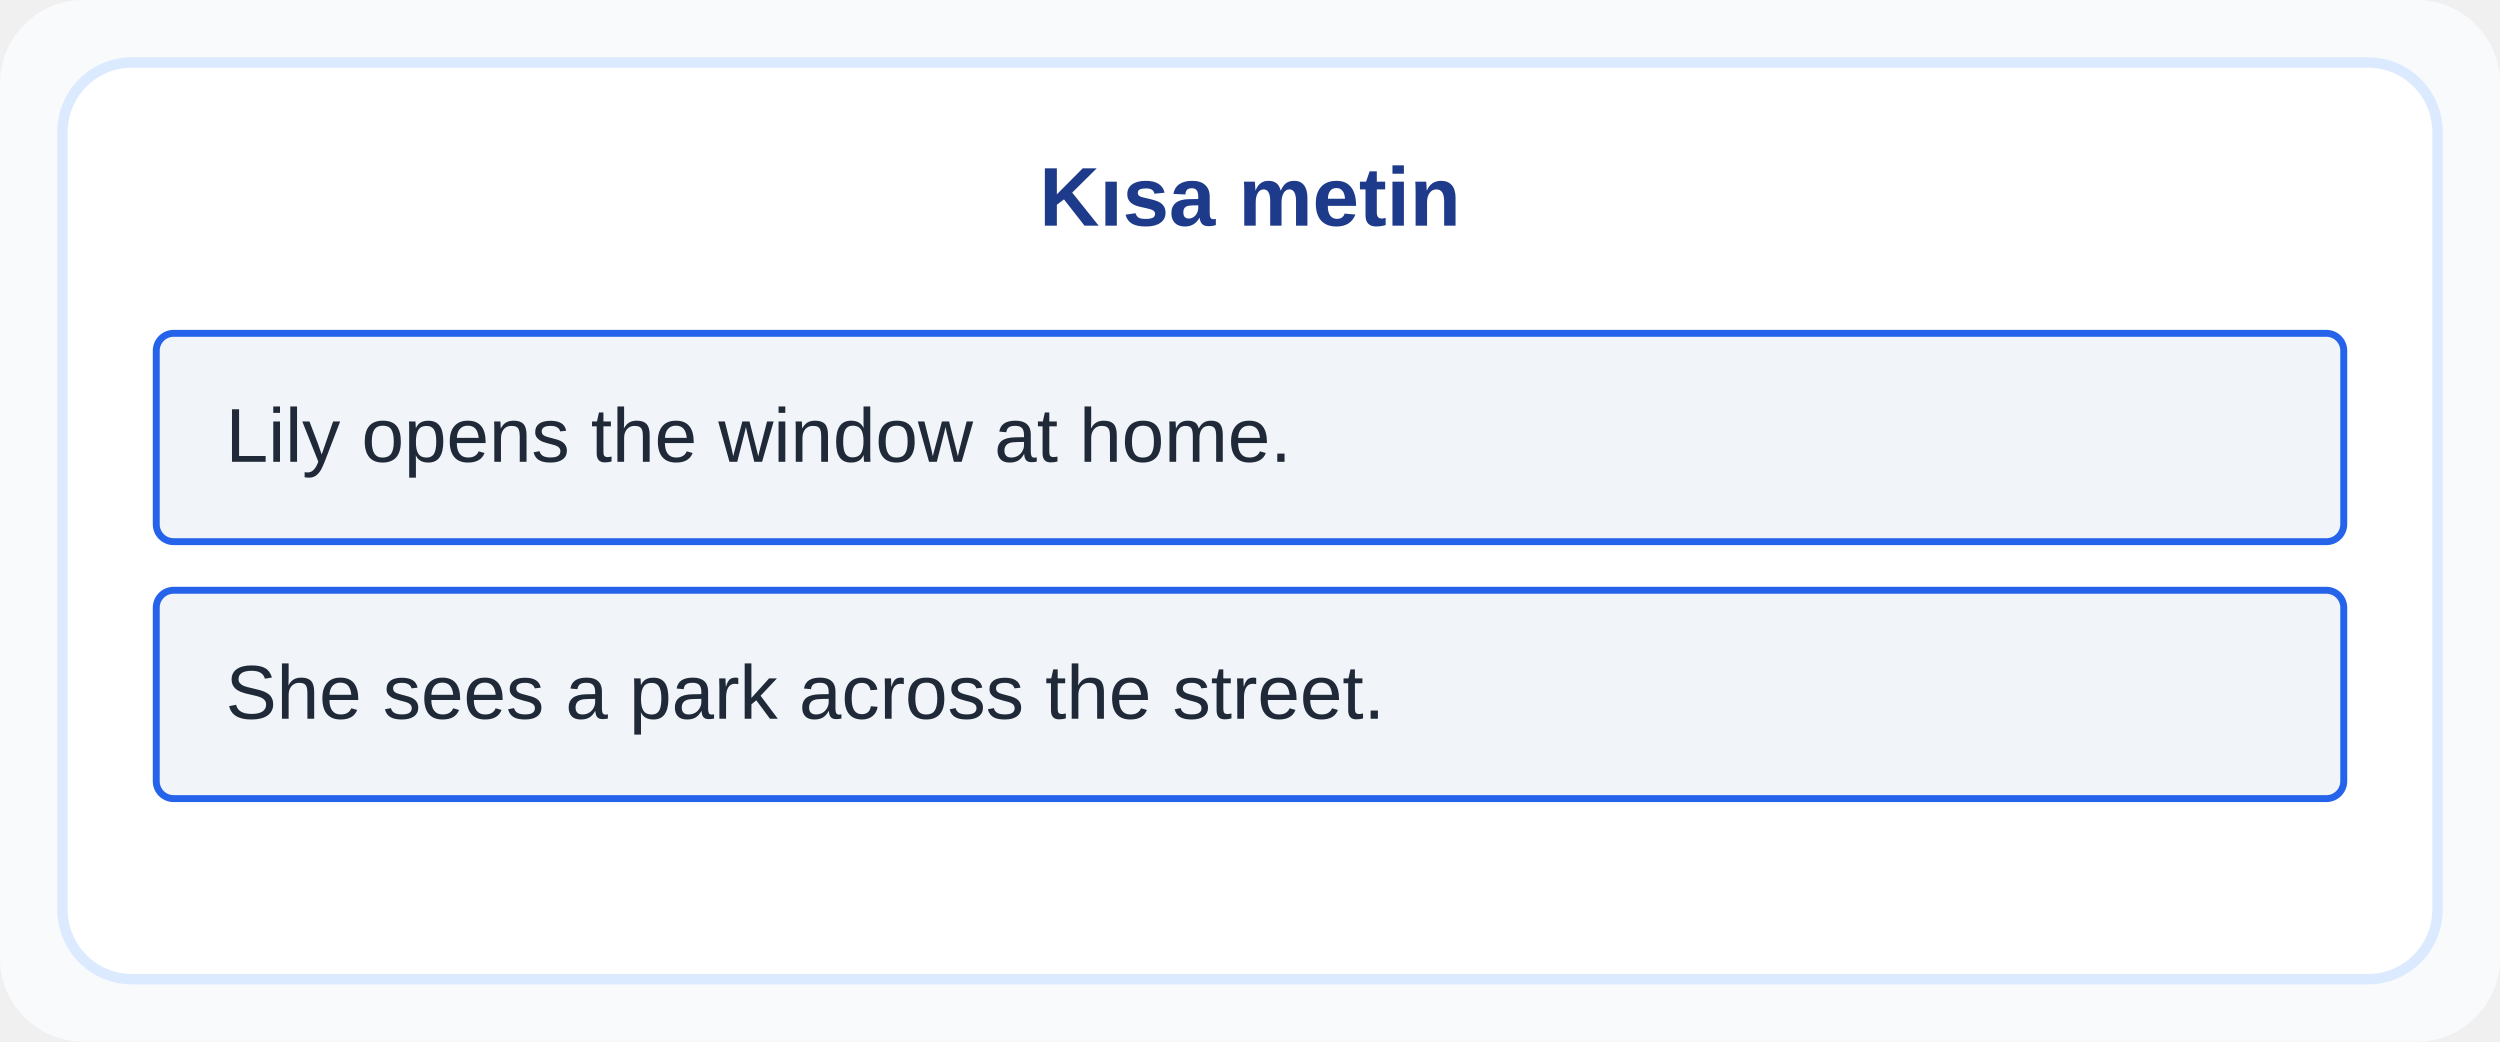
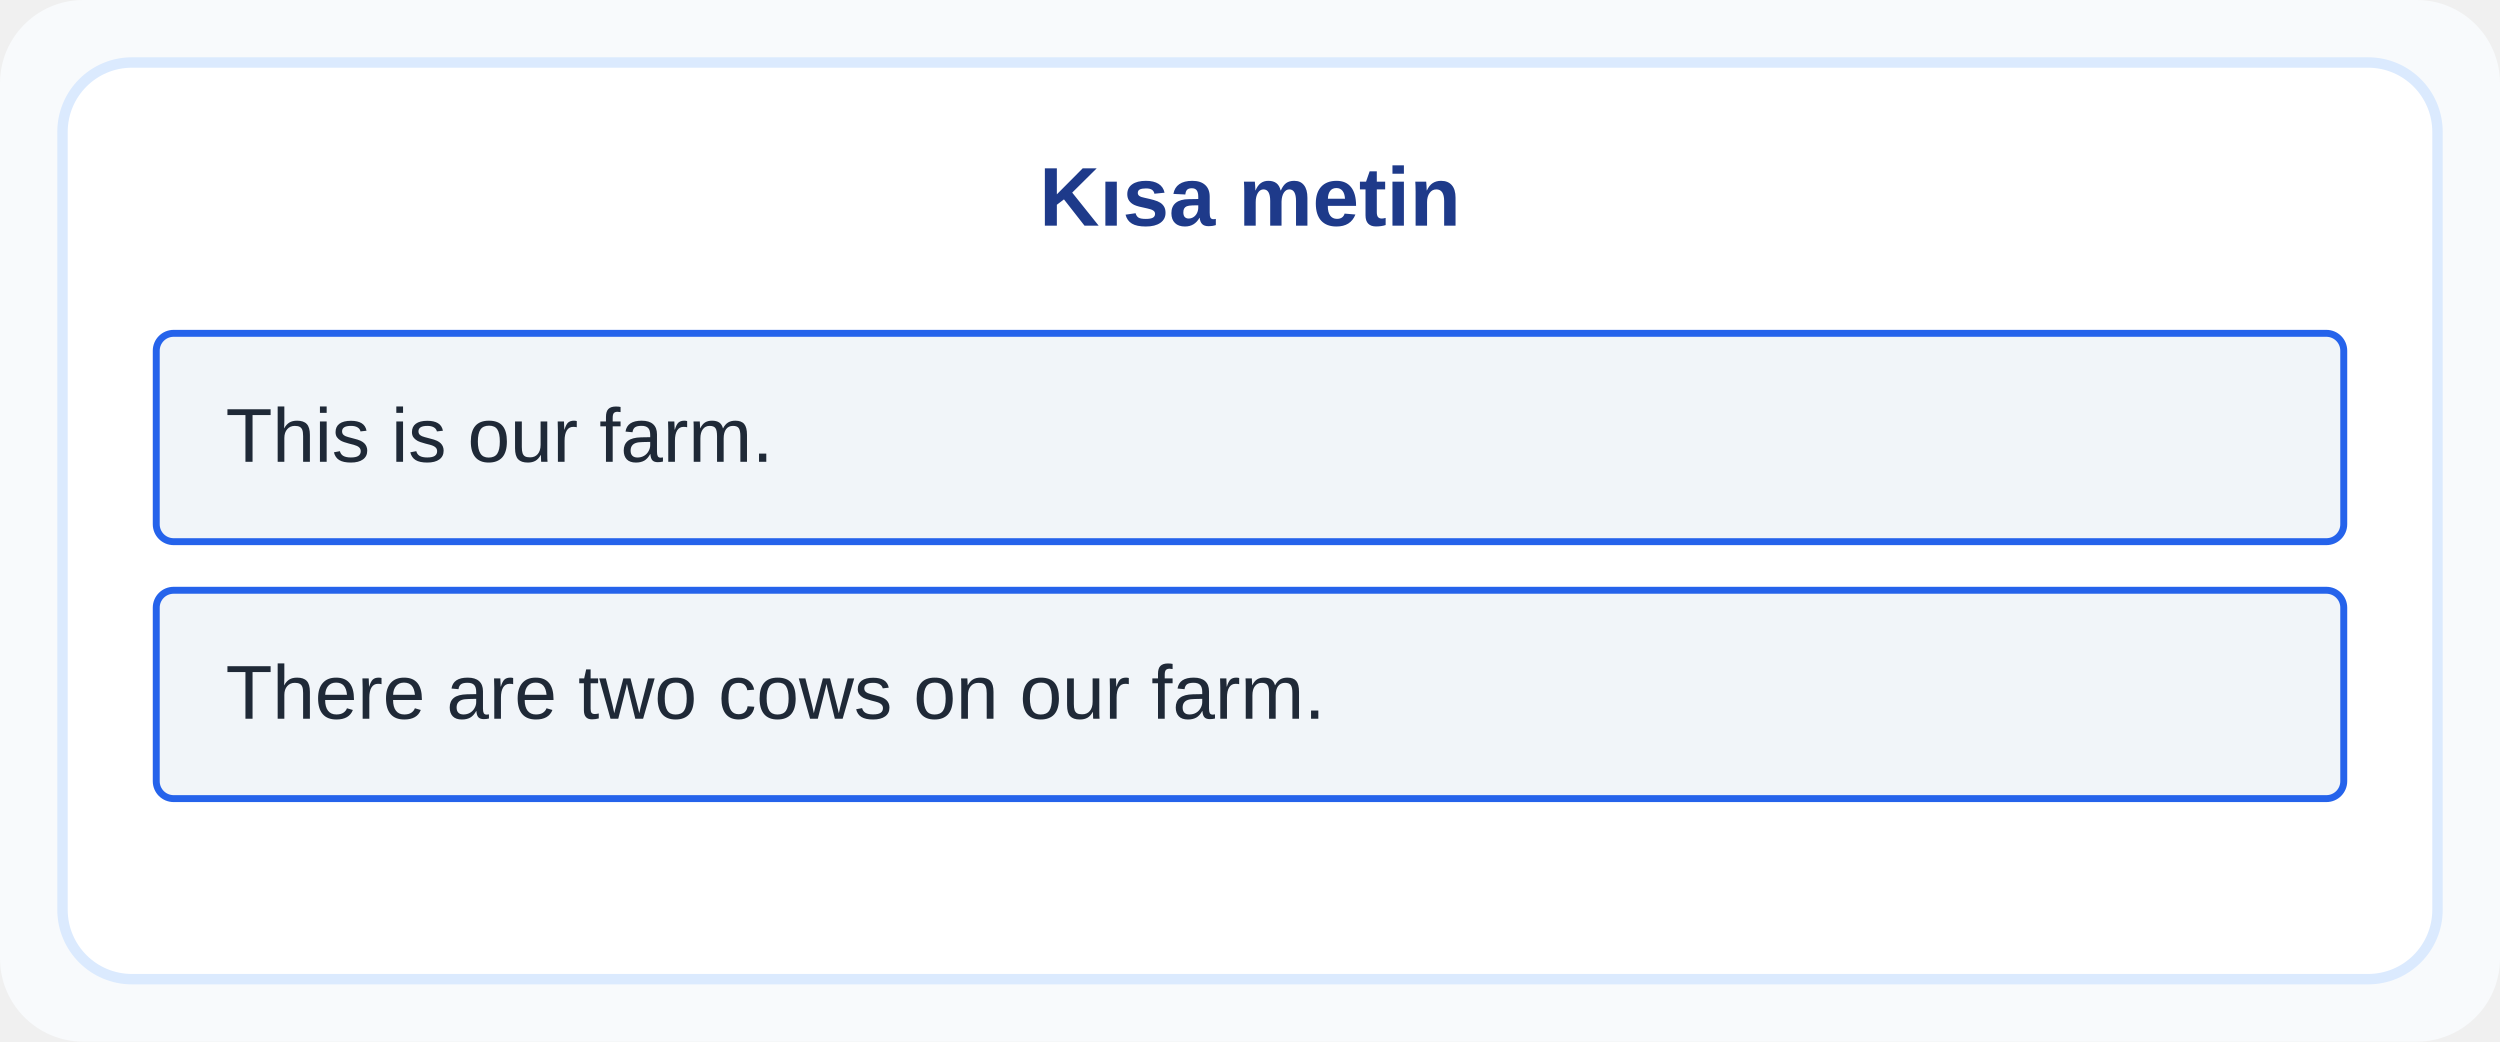
<svg xmlns="http://www.w3.org/2000/svg" viewBox="0 0 720 300" role="img" aria-labelledby="title desc">
  <style>.title{font:700 24px Arial,sans-serif;fill:#1E3A8A}.label{font:600 15px Arial,sans-serif;fill:#334155}.small{font:500 14px Arial,sans-serif;fill:#475569}.value{font:700 17px Arial,sans-serif;fill:#1E293B}.coin{font:700 18px Arial,sans-serif;fill:#92400E}.equation{font:700 36px Arial,sans-serif;fill:#1E3A8A}</style>
  <rect width="720" height="300" rx="24" fill="#F8FAFC" />
  <rect x="18" y="18" width="684" height="264" rx="20" fill="#fff" stroke="#DBEAFE" stroke-width="3" />
  <text x="360" y="65" text-anchor="middle" class="title">Kısa metin</text>
  <rect x="45" y="96" width="630" height="60" rx="5" fill="#f1f5f9" stroke="#2563eb" stroke-width="2" />
-   <text x="65" y="133" style="font:22px Arial;fill:#1f2937">Lily opens the window at home.</text>
+   <text x="65" y="133" style="font:22px Arial;fill:#1f2937">This is our farm.</text>
  <rect x="45" y="170" width="630" height="60" rx="5" fill="#f1f5f9" stroke="#2563eb" stroke-width="2" />
-   <text x="65" y="207" style="font:22px Arial;fill:#1f2937">She sees a park across the street.</text>
+   <text x="65" y="207" style="font:22px Arial;fill:#1f2937">There are two cows on our farm.</text>
</svg>
